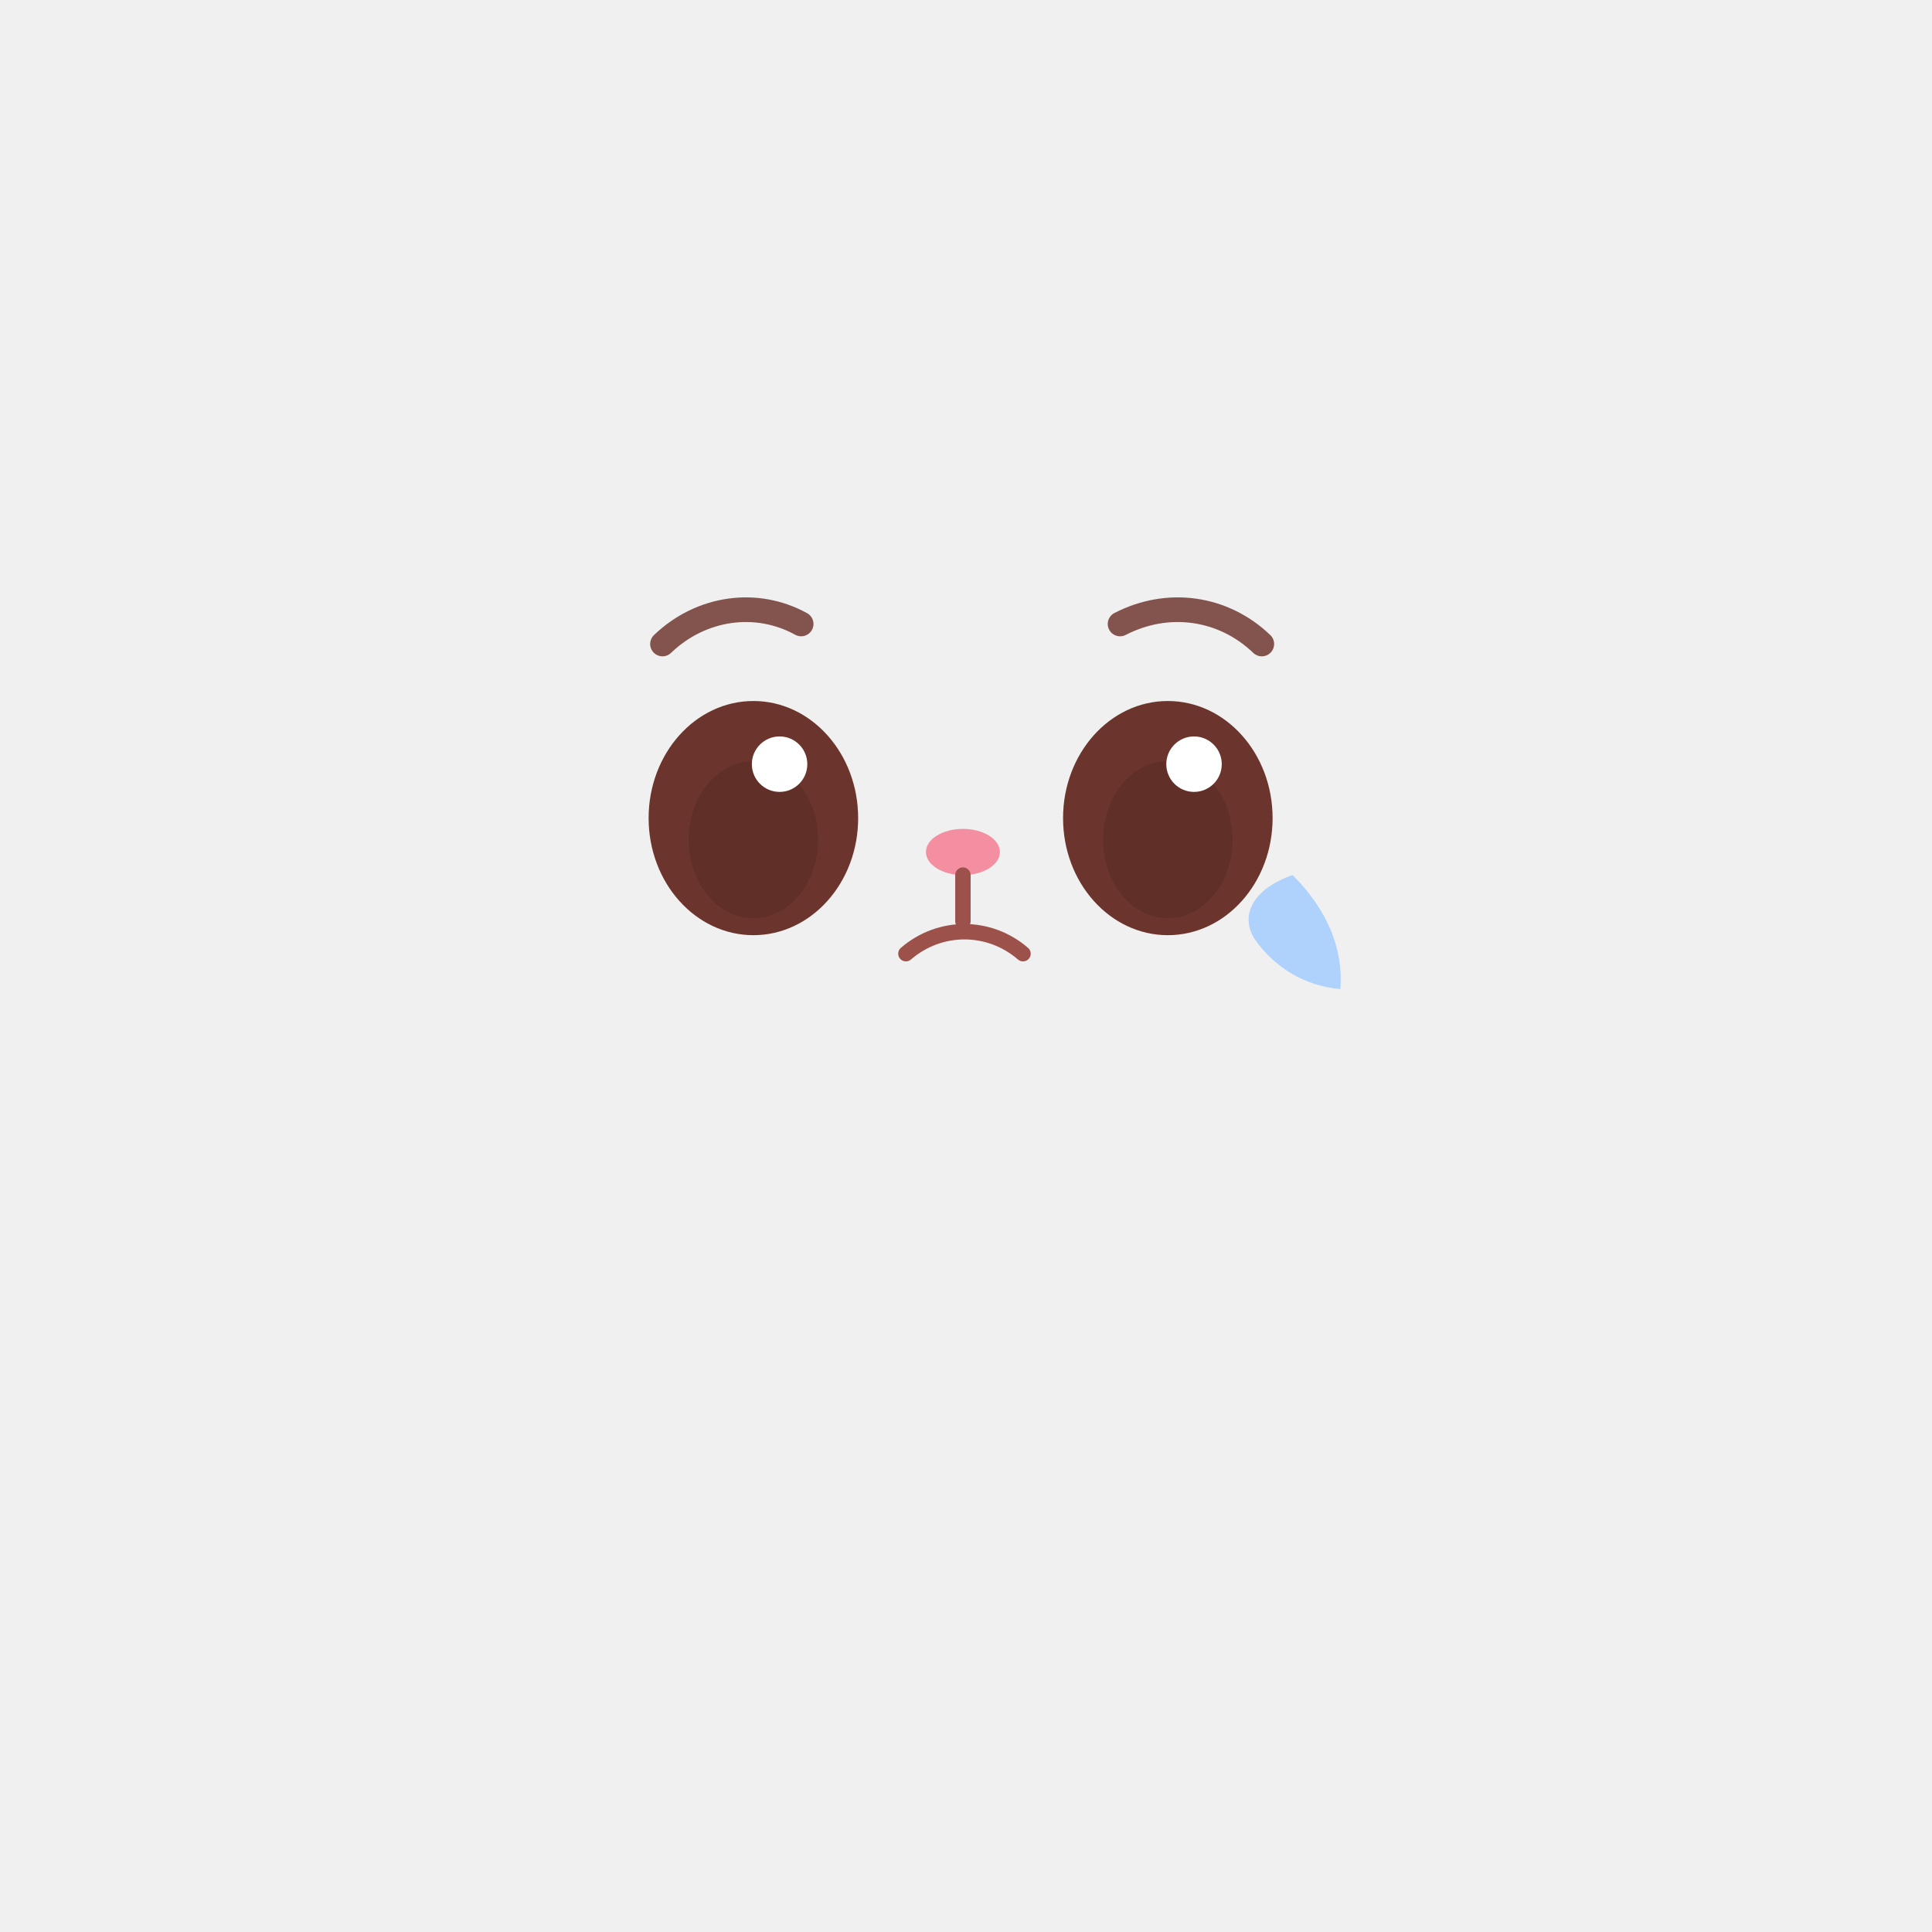
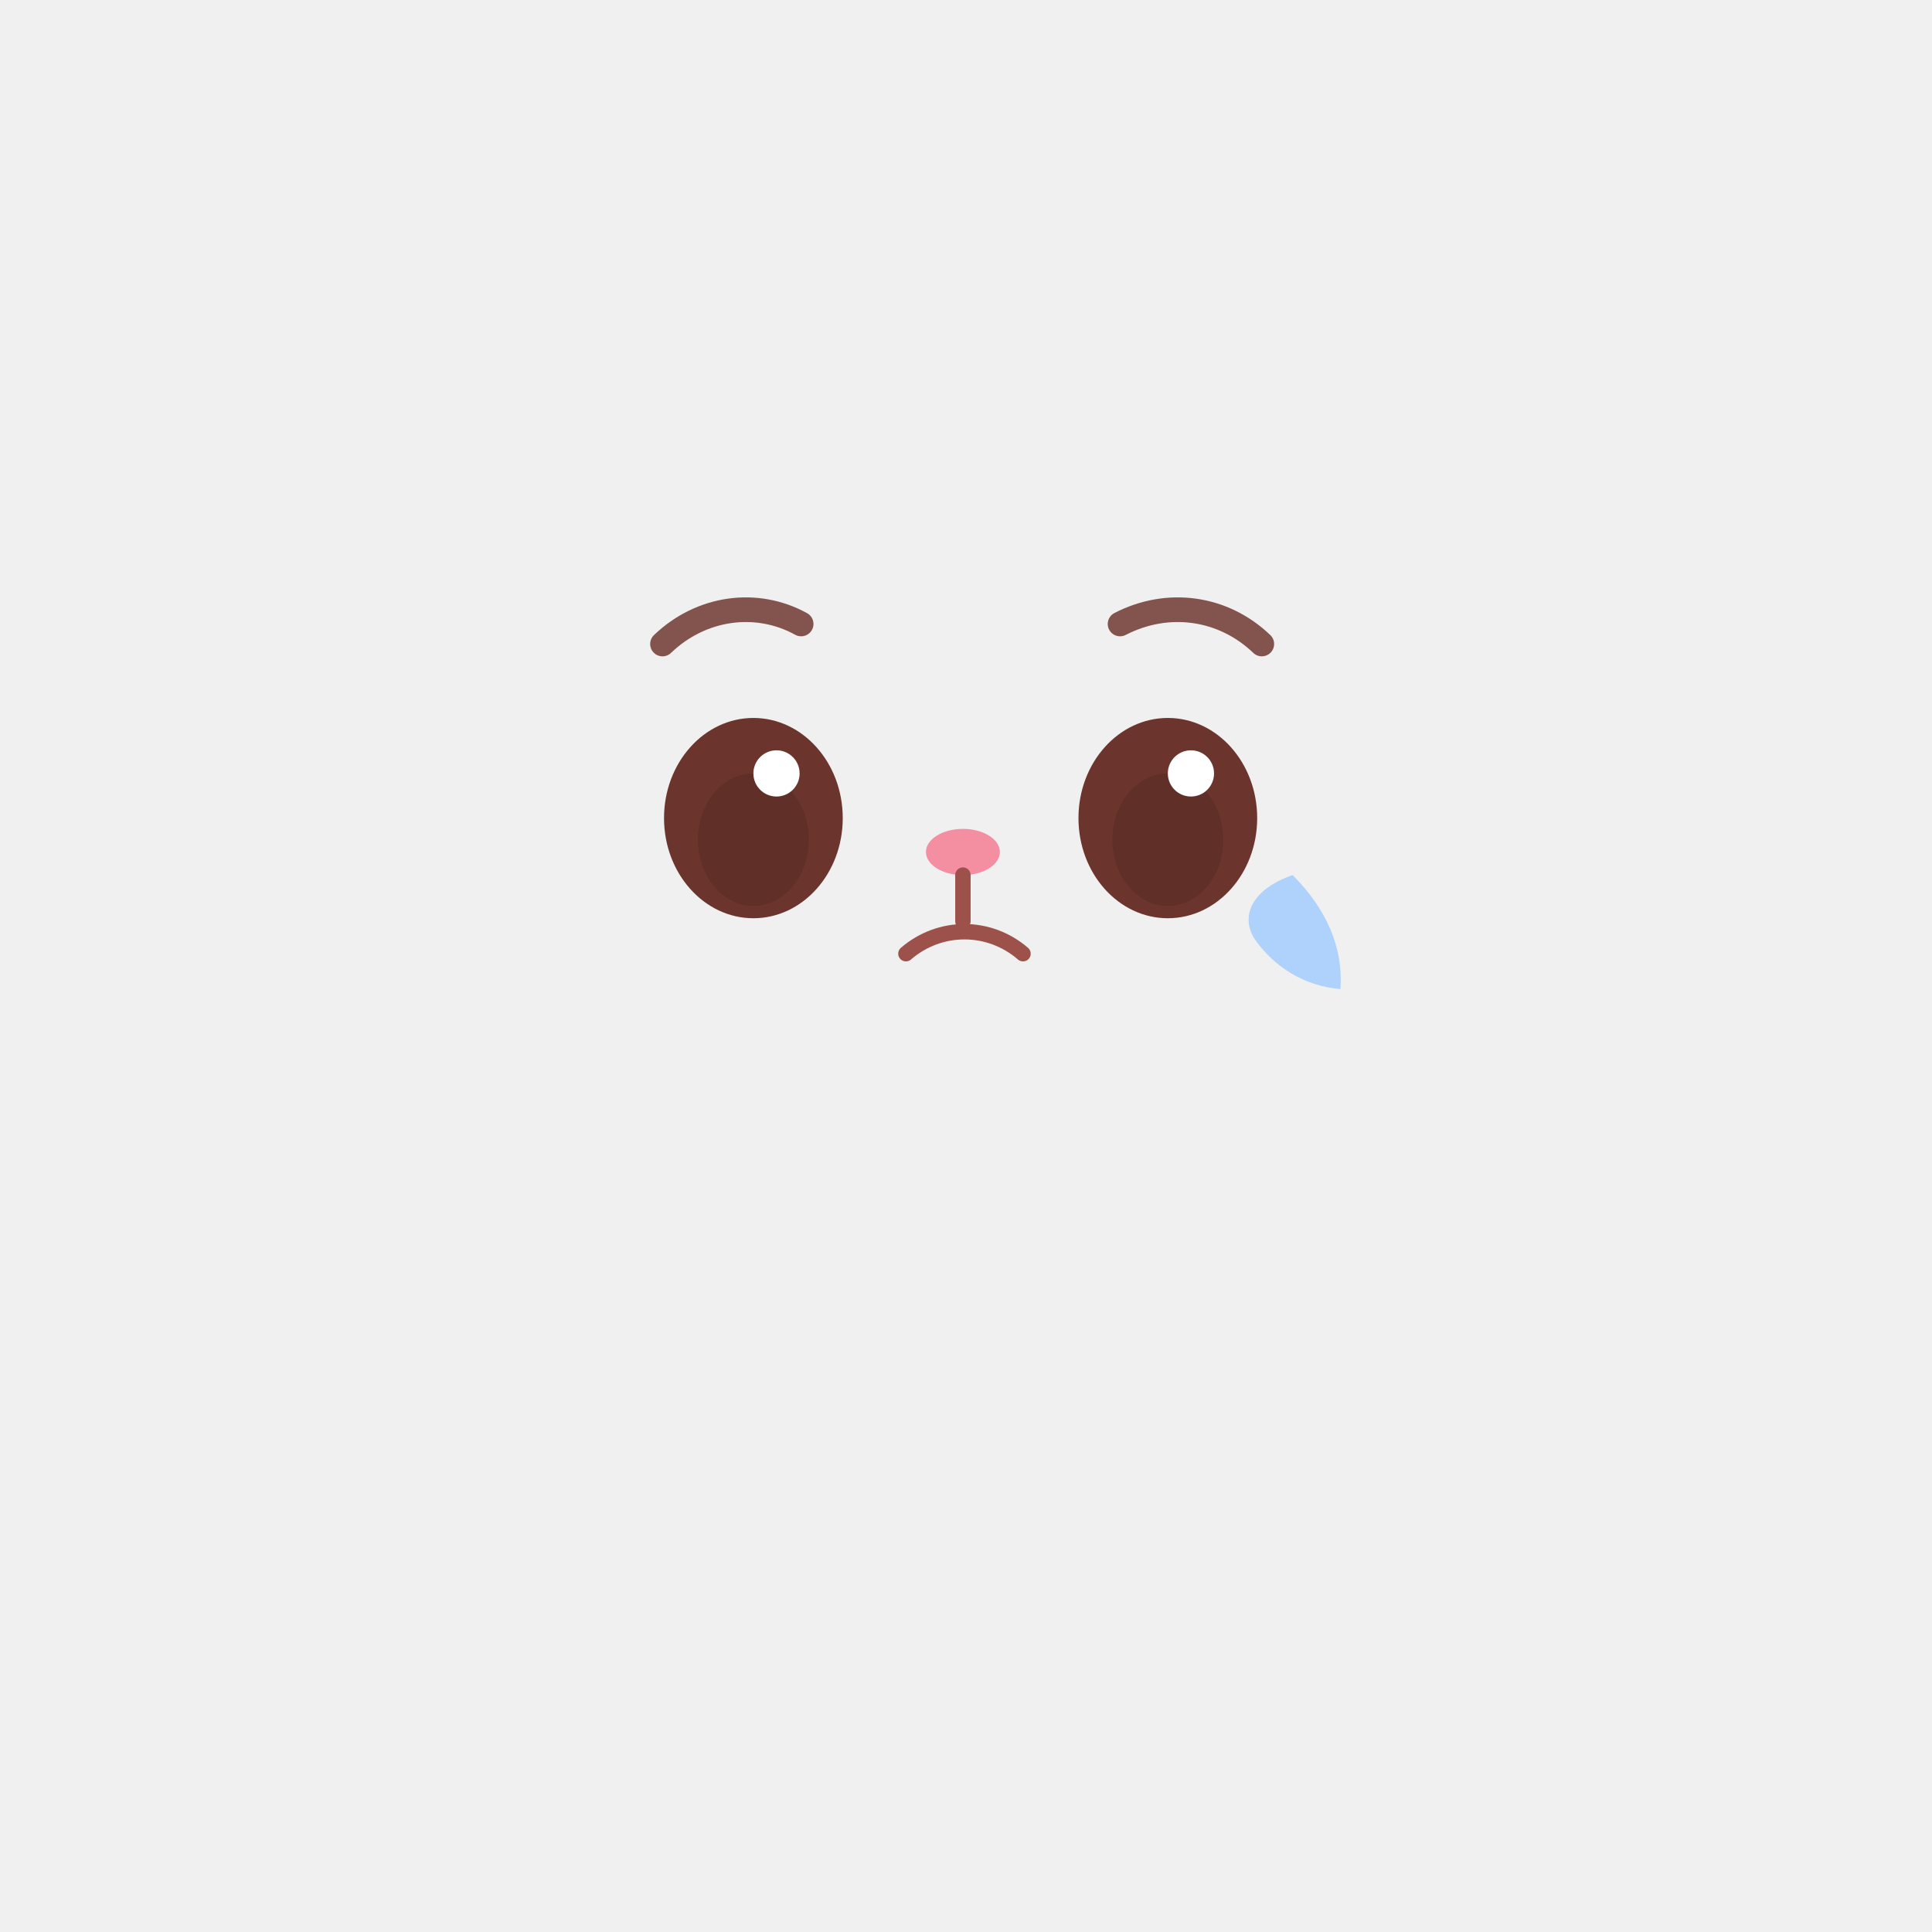
<svg xmlns="http://www.w3.org/2000/svg" viewBox="0 0 1254 1254" fill="none">
  <path d="M430 418C455 394 491 389 520 405" stroke="#75433b" stroke-width="16" stroke-linecap="round" opacity="0.9" />
  <path d="M727 405C758 389 794 394 819 418" stroke="#75433b" stroke-width="16" stroke-linecap="round" opacity="0.9" />
-   <ellipse cx="489" cy="531" rx="68" ry="76" fill="#6b352d" />
-   <ellipse cx="489" cy="545" rx="42" ry="51" fill="#4b241f" opacity="0.38" />
-   <circle cx="506" cy="496" r="18" fill="#fff" />
-   <ellipse cx="758" cy="531" rx="68" ry="76" fill="#6b352d" />
-   <ellipse cx="758" cy="545" rx="42" ry="51" fill="#4b241f" opacity="0.38" />
-   <circle cx="775" cy="496" r="18" fill="#fff" />
+   <ellipse cx="489" cy="531" rx="58" ry="65" fill="#6b352d" />
+   <ellipse cx="489" cy="545" rx="36" ry="43" fill="#4b241f" opacity="0.38" />
+   <circle cx="504" cy="502" r="15" fill="#fff" />
+   <ellipse cx="758" cy="531" rx="58" ry="65" fill="#6b352d" />
+   <ellipse cx="758" cy="545" rx="36" ry="43" fill="#4b241f" opacity="0.38" />
+   <circle cx="773" cy="502" r="15" fill="#fff" />
  <ellipse cx="625" cy="553" rx="24" ry="15" fill="#f38fa1" />
  <path d="M625 568V598" stroke="#9c514a" stroke-width="10" stroke-linecap="round" />
  <path d="M588 619C610 600 642 600 664 619" stroke="#9c514a" stroke-width="10" stroke-linecap="round" />
  <path d="M839 568C861 590 872 615 870 642C847 640 827 628 814 609C805 594 813 577 839 568Z" fill="#9cc9ff" opacity="0.78" />
</svg>
